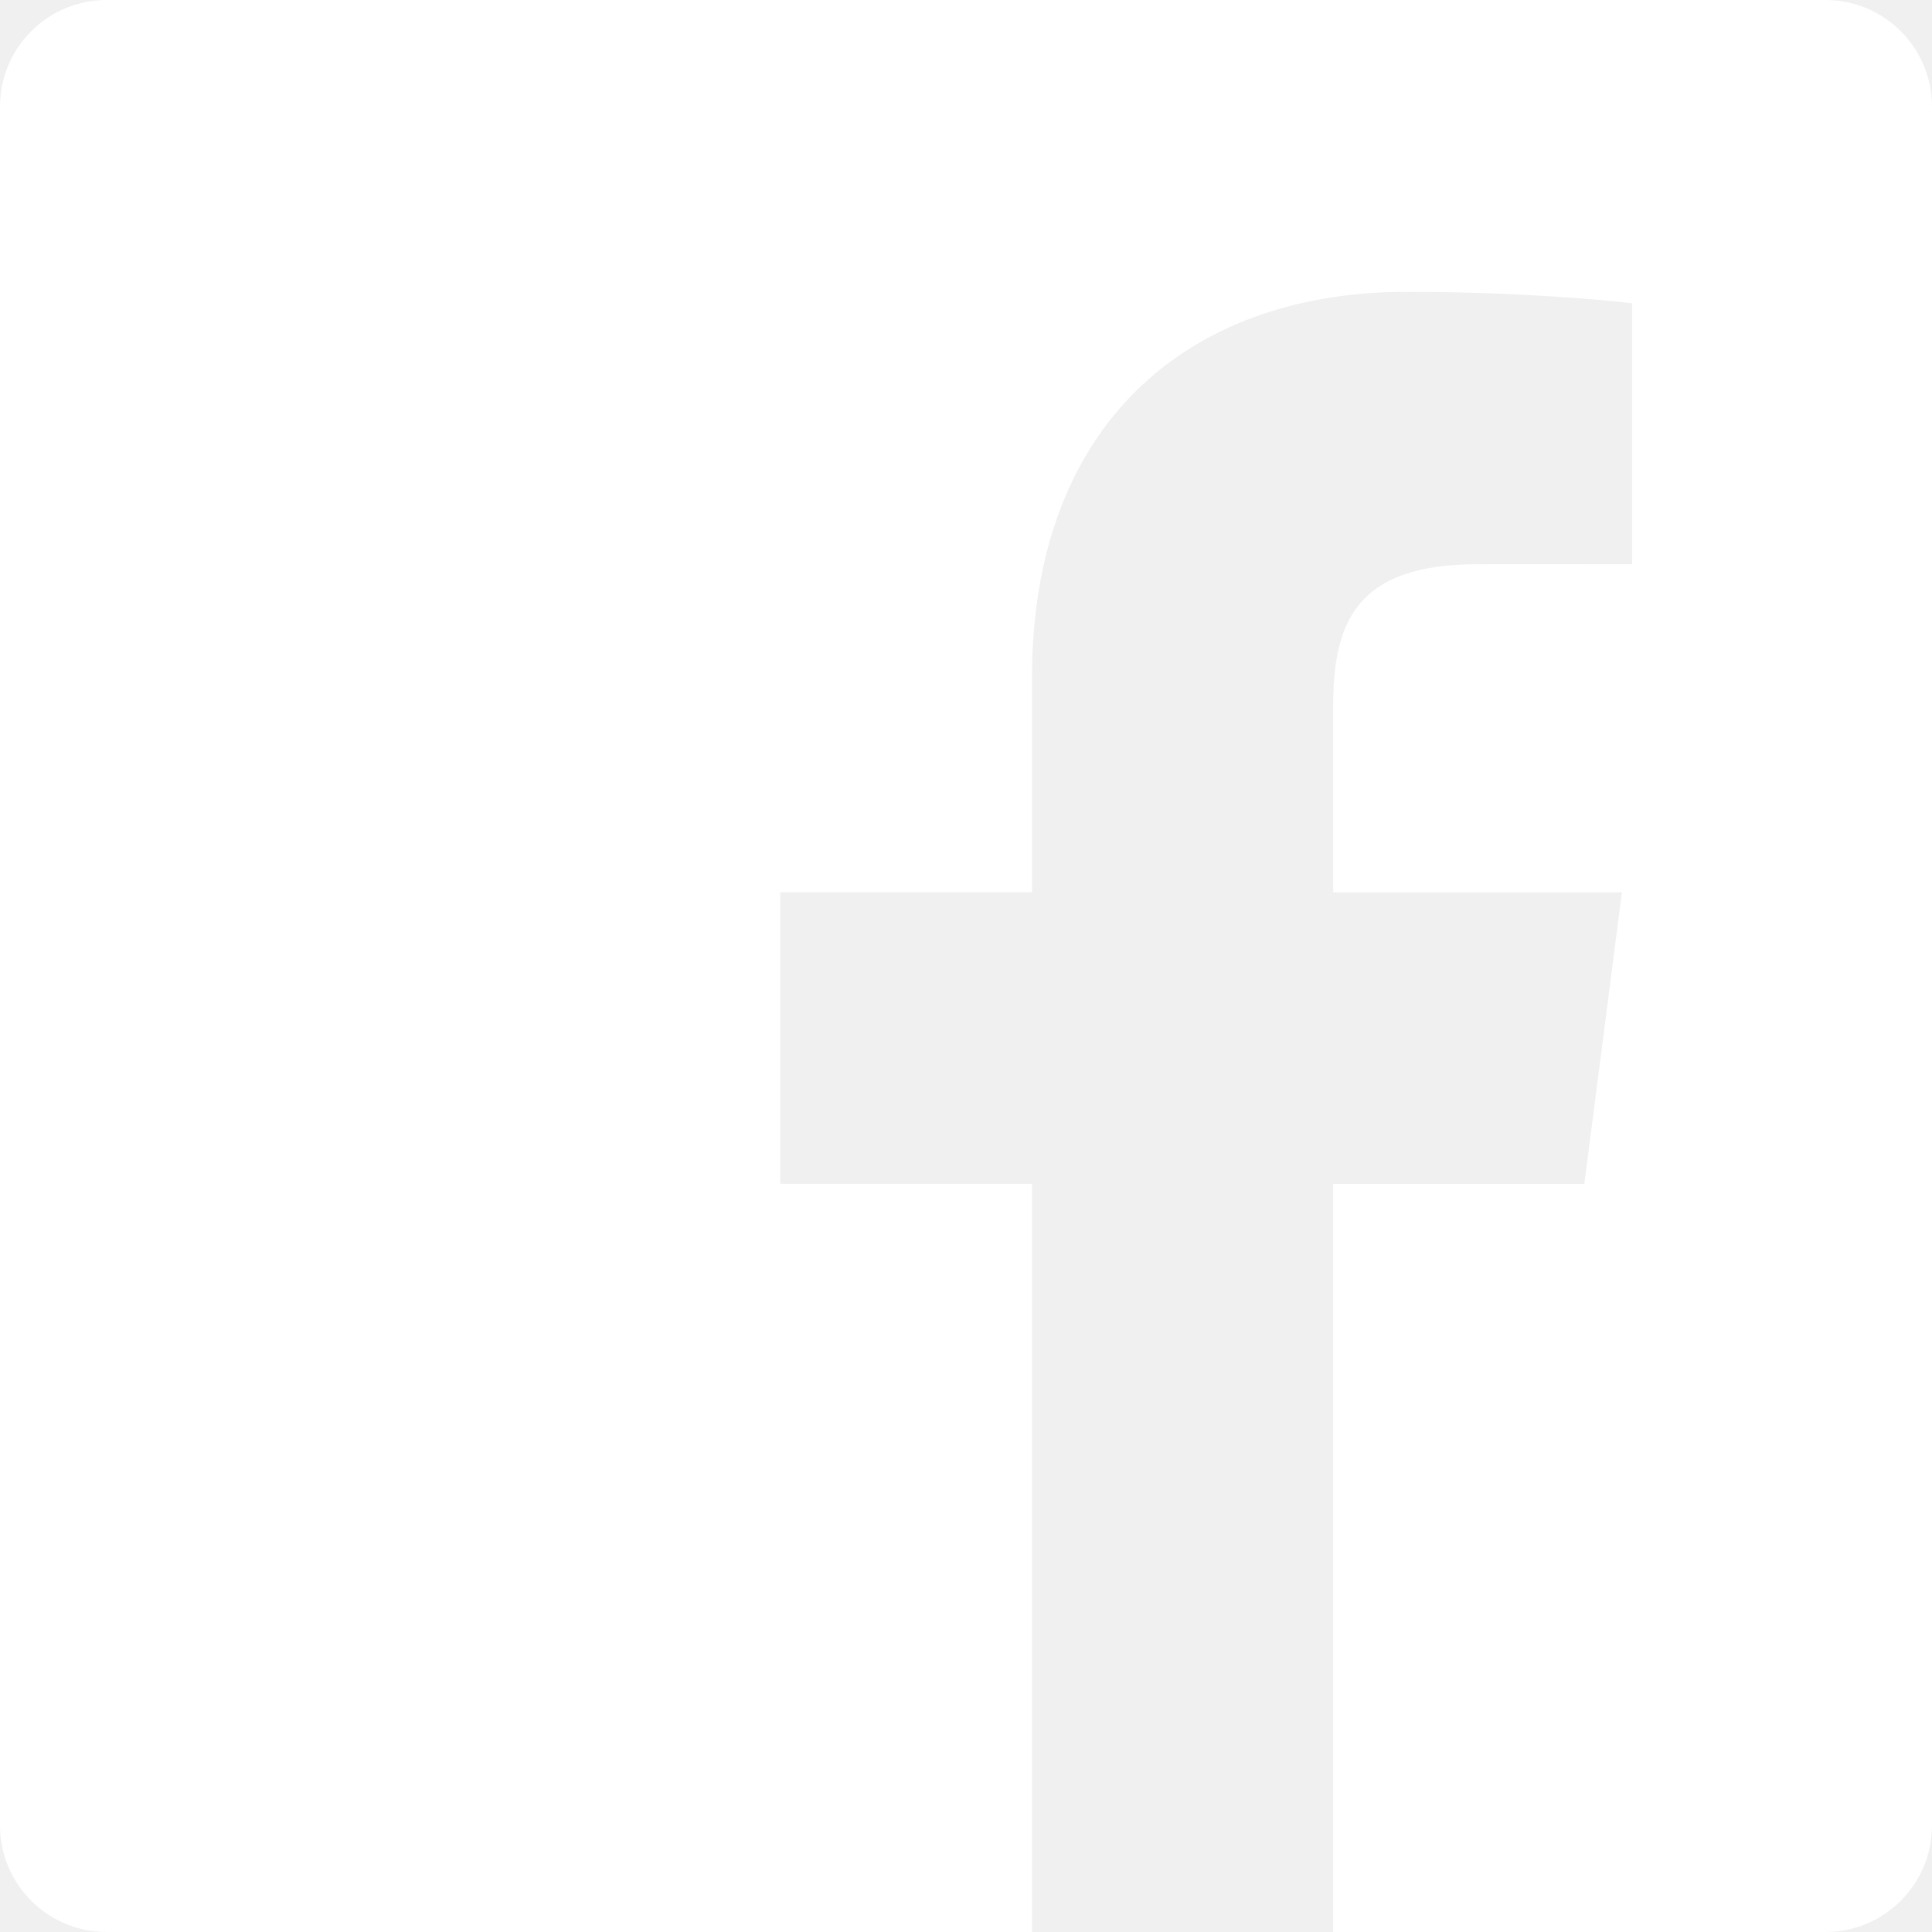
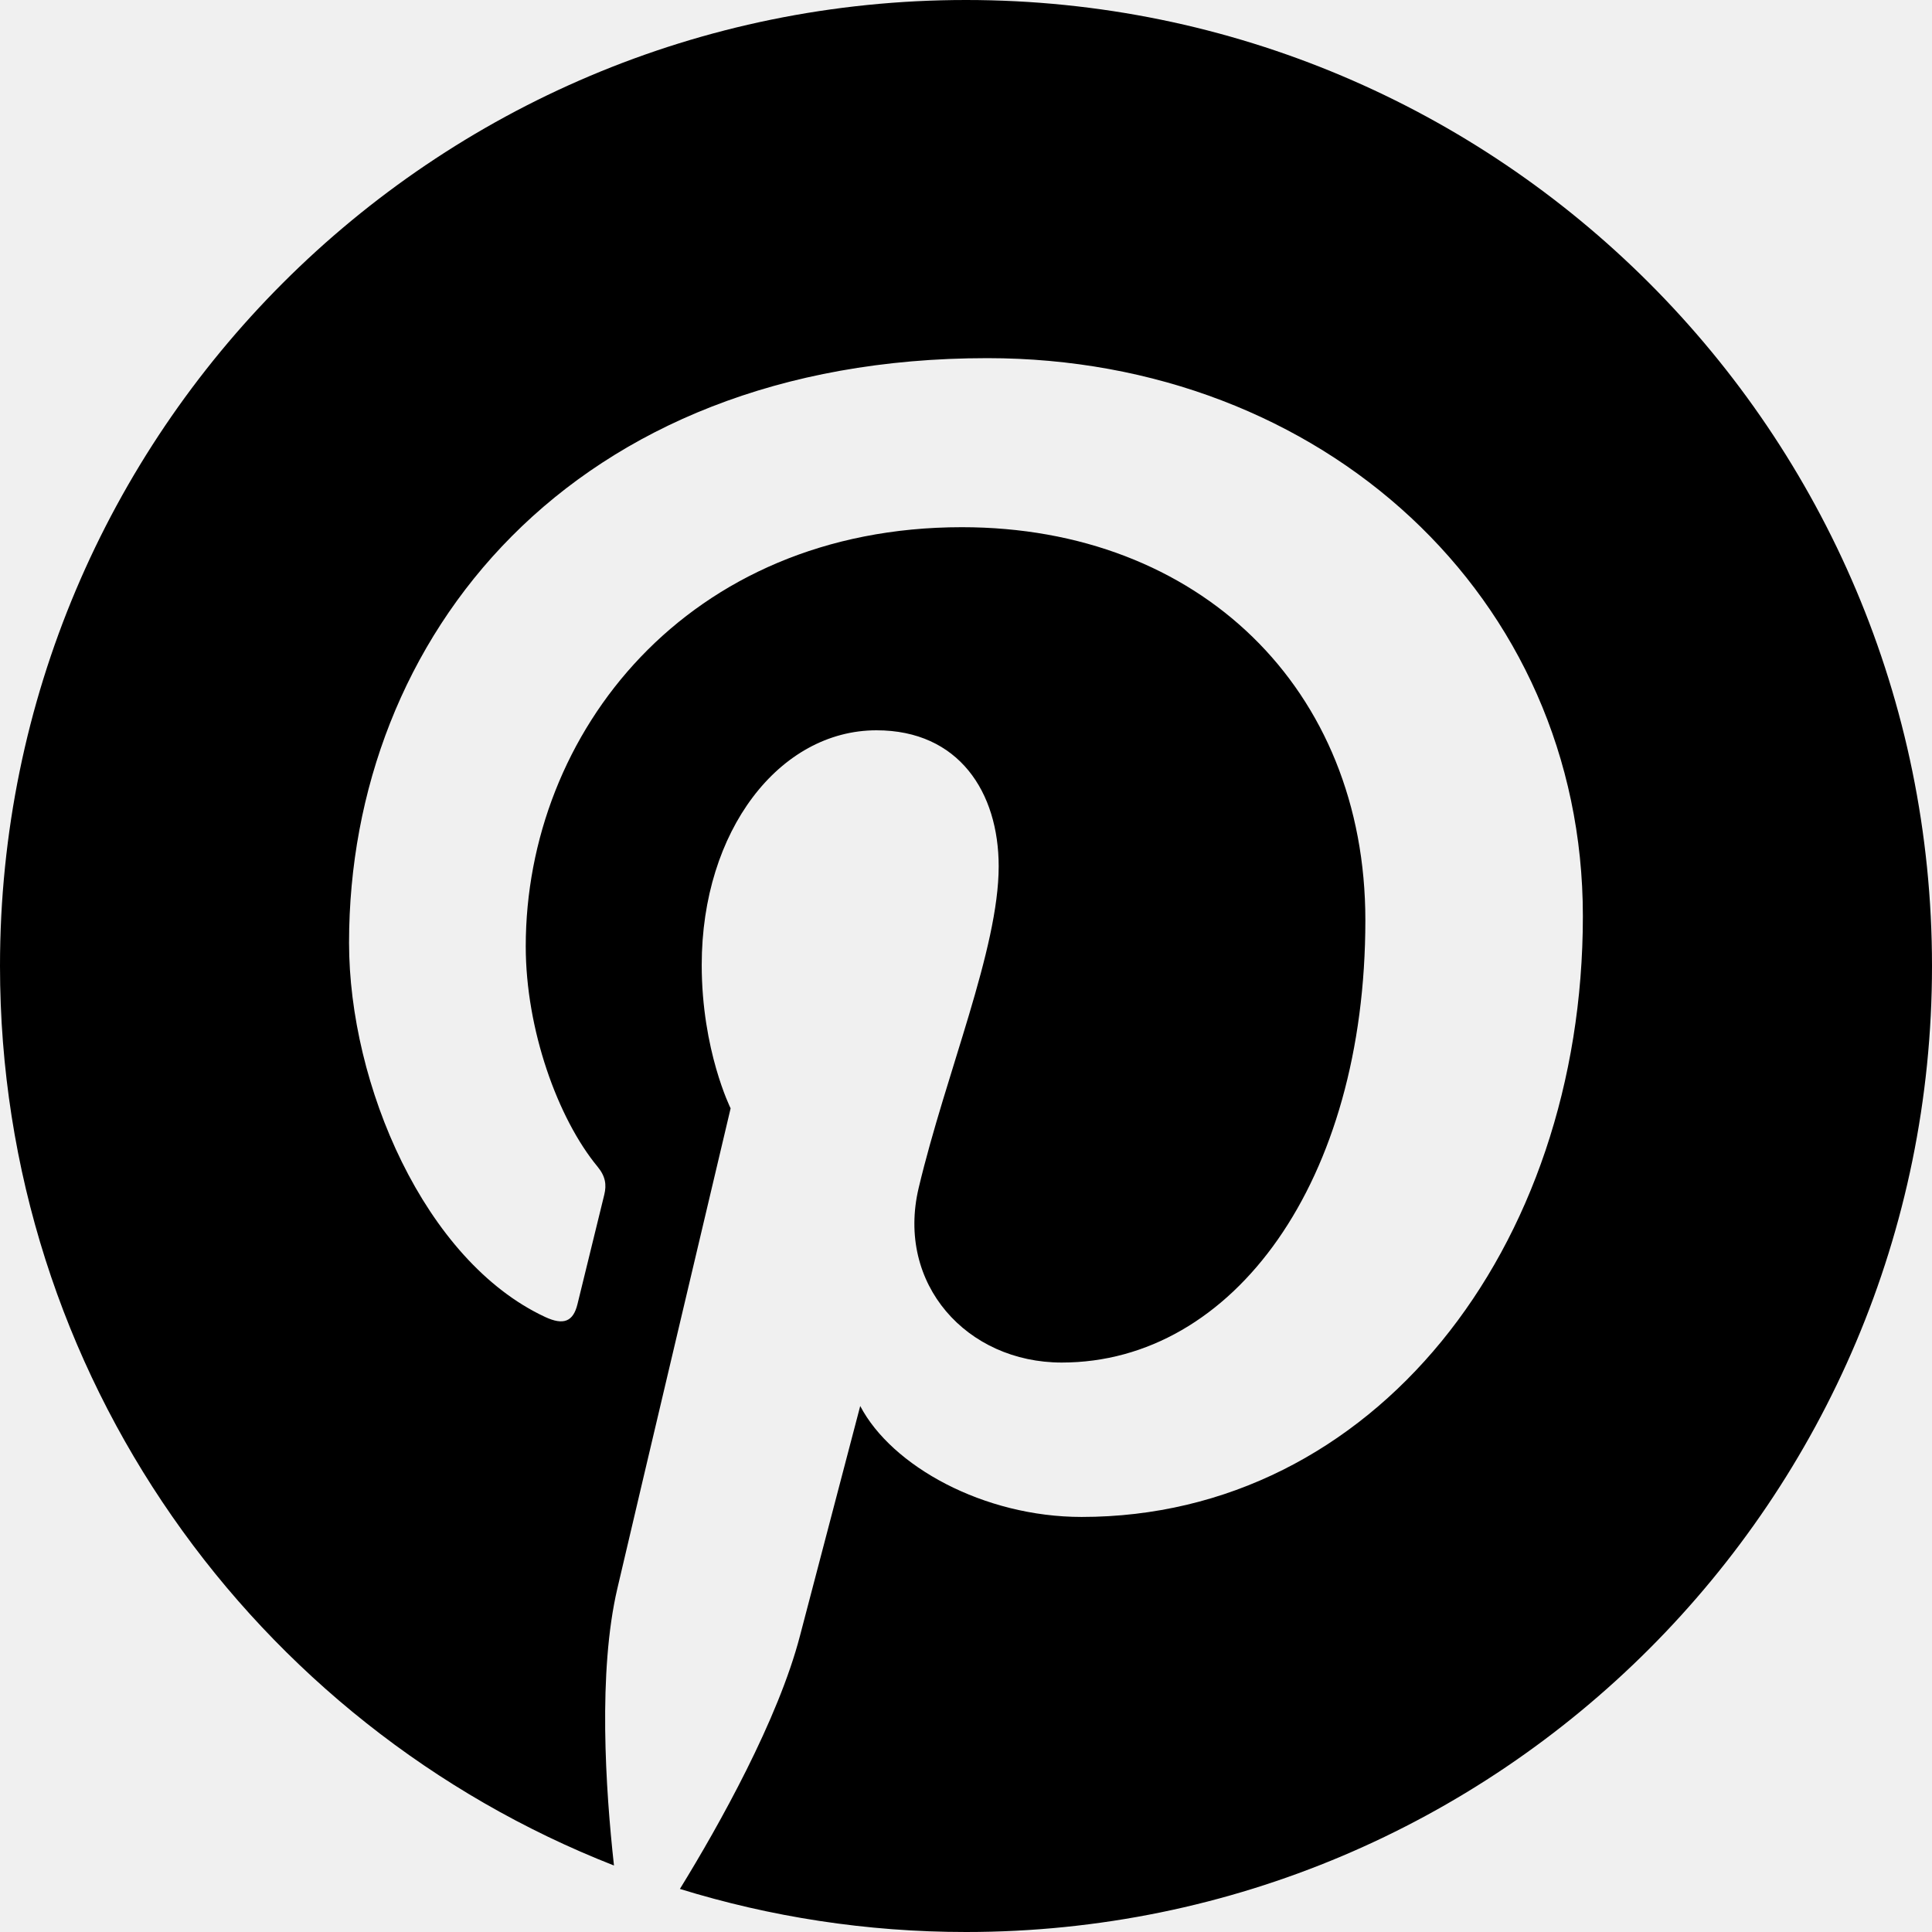
<svg xmlns="http://www.w3.org/2000/svg" width="24" height="24" viewBox="0 0 24 24" fill="none">
-   <path d="M22.675 0H1.325C0.593 0 0 0.593 0 1.325V22.676C0 23.407 0.593 24 1.325 24H12.82V14.706H9.692V11.084H12.82V8.413C12.82 5.313 14.713 3.625 17.479 3.625C18.804 3.625 19.942 3.724 20.274 3.768V7.008L18.356 7.009C16.852 7.009 16.561 7.724 16.561 8.772V11.085H20.148L19.681 14.707H16.561V24H22.677C23.407 24 24 23.407 24 22.675V1.325C24 0.593 23.407 0 22.675 0Z" fill="white" />
+   <path d="M12 0C5.373 0 0 5.372 0 12C0 17.084 3.163 21.426 7.627 23.174C7.522 22.225 7.427 20.769 7.669 19.733C7.887 18.796 9.076 13.768 9.076 13.768C9.076 13.768 8.717 13.049 8.717 11.986C8.717 10.318 9.684 9.072 10.888 9.072C11.911 9.072 12.406 9.841 12.406 10.762C12.406 11.791 11.751 13.33 11.412 14.757C11.129 15.951 12.011 16.926 13.189 16.926C15.322 16.926 16.961 14.677 16.961 11.431C16.961 8.558 14.897 6.549 11.949 6.549C8.535 6.549 6.531 9.11 6.531 11.756C6.531 12.787 6.928 13.894 7.424 14.494C7.522 14.613 7.536 14.718 7.507 14.839L7.174 16.199C7.121 16.419 7 16.466 6.772 16.36C5.273 15.662 4.336 13.471 4.336 11.711C4.336 7.926 7.086 4.449 12.265 4.449C16.428 4.449 19.663 7.416 19.663 11.38C19.663 15.516 17.056 18.844 13.436 18.844C12.22 18.844 11.077 18.213 10.686 17.466L9.938 20.319C9.667 21.362 8.936 22.669 8.446 23.465C9.57 23.812 10.763 24 12 24C18.627 24 24 18.627 24 12C24 5.372 18.627 0 12 0Z" fill="currentColor " />
</svg>
